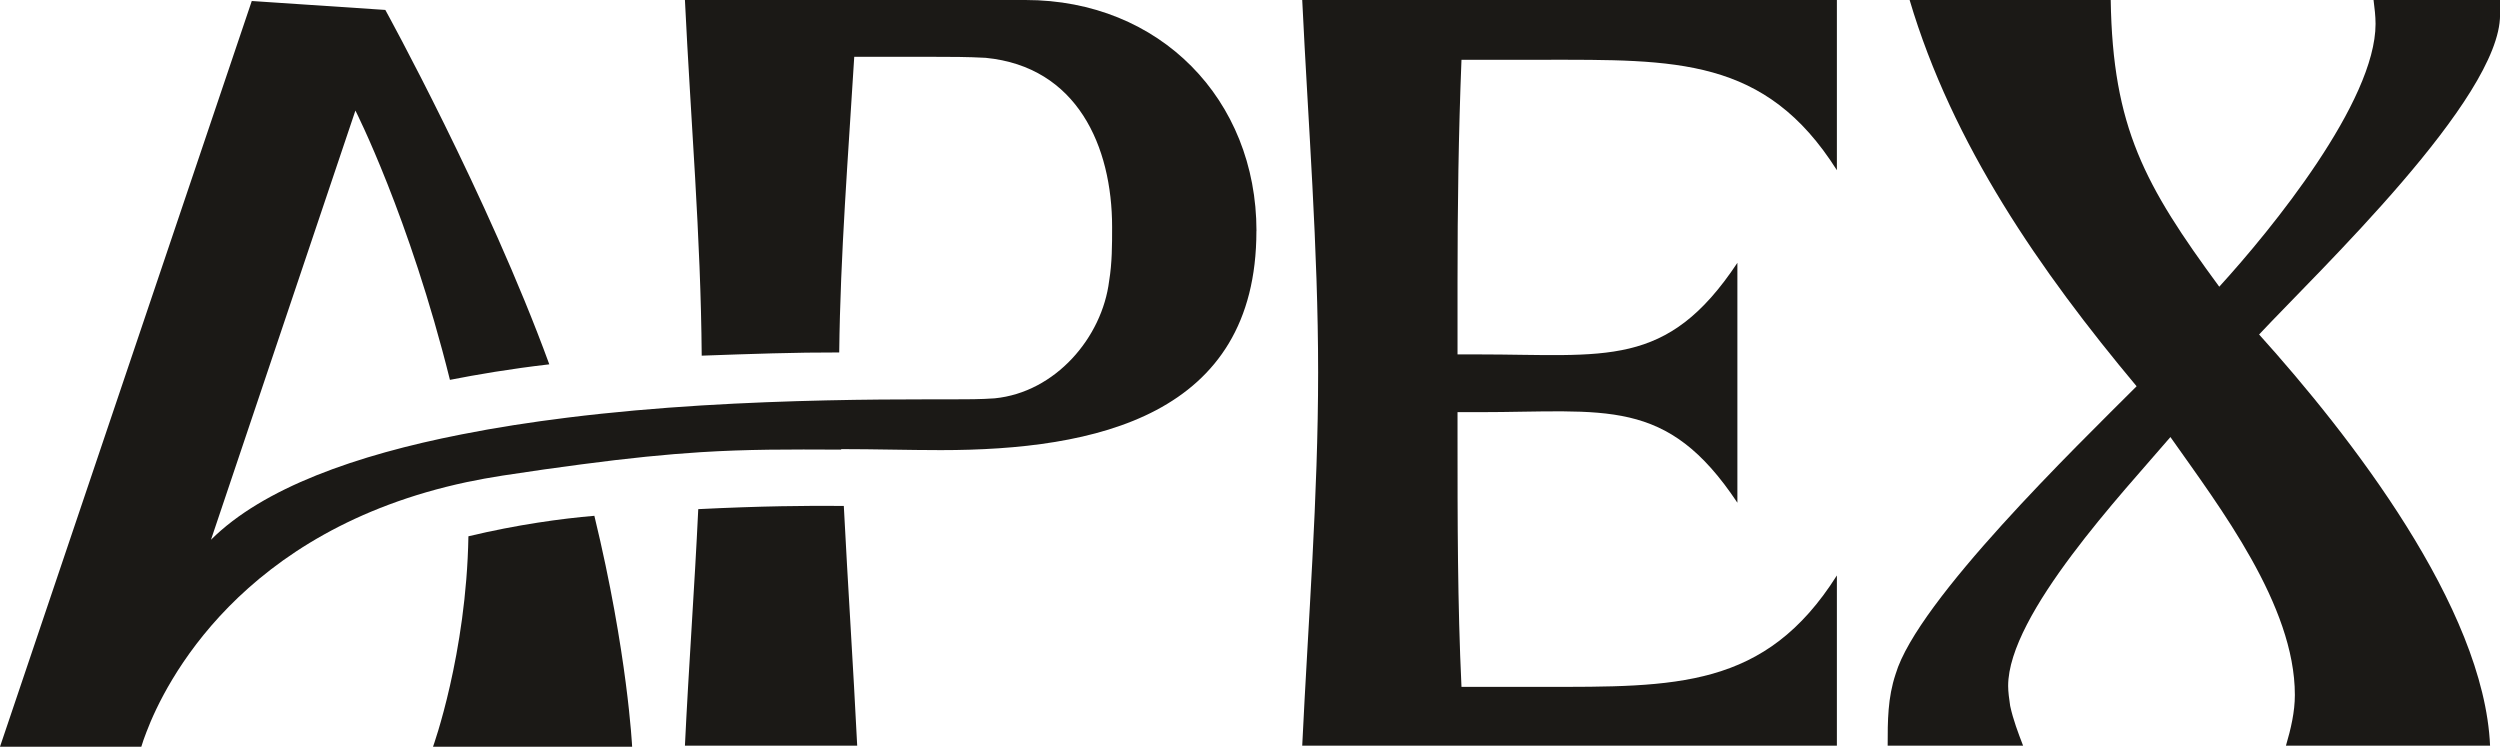
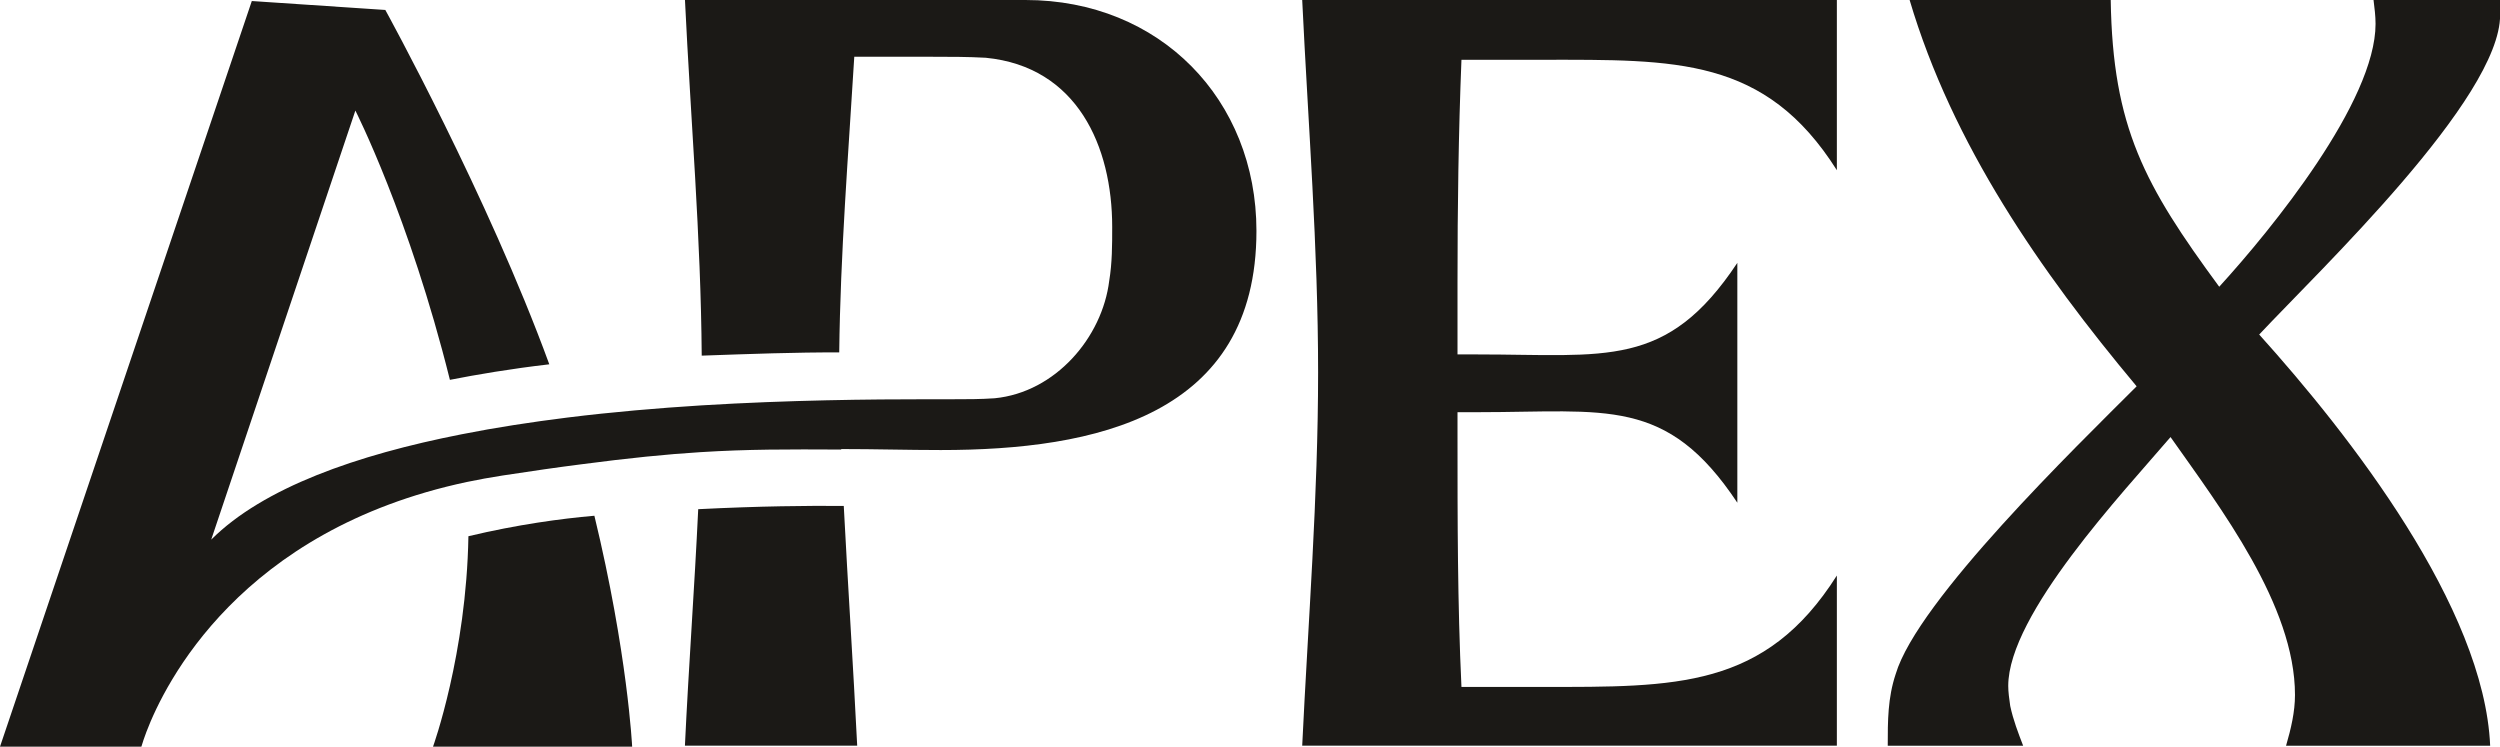
- <svg xmlns="http://www.w3.org/2000/svg" fill="#1b1916" id="Layer_2" data-name="Layer 2" viewBox="0 0 397.78 118.81">
+ <svg xmlns="http://www.w3.org/2000/svg" fill="#1b1916" id="Layer_2" data-name="Layer 2" viewBox="0 0 556.67 166.26">
  <g id="Layer_1-2" data-name="Layer 1">
    <g>
-       <path d="M232.54,9.51h12.85c21.23,0,35.48-.47,46.88,17.57V0h-85.07c.95,19.8,2.53,39.43,2.53,59.23s-1.58,39.61-2.53,59.41h85.07v-27.08c-11.4,18.05-25.65,17.73-46.88,17.73h-12.85c-.63-13.3-.63-26.6-.63-39.92v-3.79h3.34c20.28,0,29.94-2.53,41.19,14.41v-38.17c-11.25,16.94-20.91,14.57-41.35,14.57h-3.18v-11.56c0-11.88.16-23.6.63-35.32Z" />
+       <path d="M325.42,13.31h17.98c29.71,0,49.65-.67,65.61,24.59V0h-119.05c1.33,27.72,3.54,55.18,3.54,82.9s-2.21,55.43-3.54,83.14h119.05v-37.89c-15.96,25.25-35.9,24.81-65.61,24.81h-17.98c-.88-18.62-.88-37.23-.88-55.87v-5.31h4.67c28.38,0,41.91-3.54,57.64,20.16v-53.41c-15.73,23.7-29.26,20.39-57.86,20.39h-4.45v-16.19c0-16.62.22-33.02.88-49.42Z" />
      <g>
-         <path d="M111.1,81.02c-.59,12.55-1.52,25.08-2.12,37.63h27.41c-.63-12.67-1.48-25.44-2.13-38.15-5.51-.06-13.34.02-23.16.51Z" />
-         <path d="M199.92,36.75C199.92,15.83,184.56,0,163.16,0h-54.18c.91,18.91,2.53,37.69,2.67,56.59,7.89-.28,14.9-.53,21.88-.51.18-15.67,1.44-31.37,2.39-47.04h12.51c2.69,0,5.53,0,8.4.16,14.57,1.42,20.12,14.09,20.12,26.92,0,2.87,0,5.71-.47,8.56-1.11,9.03-8.56,17.75-18.22,18.7-2.21.16-4.45.16-6.82.16h-3.78c-9.15,0-22.06.12-36.03.97-6.96.43-14.19,1.05-21.35,1.94-5.71.71-11.38,1.58-16.86,2.67-16.7,3.28-31.56,8.5-39.85,16.76L56.55,17.59s8.58,16.86,15.04,42.85c4.21-.83,9.65-1.76,15.81-2.47C77.63,31.21,61.31,1.58,61.31,1.58L40.06.16,0,118.81h22.49s0-.02.02-.08l.02-.06.16-.49c.06-.24.18-.53.3-.87l.16-.43.16-.43c2.94-7.73,14.94-32.08,50.99-39.75,1.84-.38,3.72-.73,5.67-1.03,4.66-.71,8.78-1.3,12.49-1.78,7.65-1.01,13.6-1.6,18.99-1.94,7.51-.47,13.95-.45,22.39-.41v-.08c5.4,0,10.63.16,15.85.16,24.55,0,50.22-5.4,50.22-34.86Z" />
-         <path d="M397.78,0h-20.12c.16,1.27.32,2.54.32,3.8,0,12.36-16.48,32.63-24.87,41.82-11.88-16.16-16.95-25.35-17.27-45.63h-32c6.81,22.97,20.75,43.09,36.12,61.47-9.5,9.5-34.85,34.06-38.34,45.78-1.27,3.8-1.27,7.45-1.27,11.41h21.55c-.79-2.06-1.58-4.12-2.06-6.34-.16-1.11-.32-2.22-.32-3.17,0-11.41,18.38-30.89,25.82-39.6,7.92,11.25,19.8,26.77,19.8,41.03,0,2.69-.63,5.39-1.42,8.08h32.48c-.95-22.02-22.34-49.43-36.75-65.43,9.5-10.14,38.34-37.55,38.34-50.85V0Z" />
-         <path d="M74.53,85.33c-.32,18.76-5.63,33.48-5.63,33.48h31.68s-.71-14.86-6.01-36.74c-5.28.45-12.25,1.4-20.04,3.26Z" />
+         <path d="M155.47,113.38c-.83,17.56-2.13,35.1-2.96,52.66h38.36c-.88-17.73-2.07-35.6-2.99-53.38-7.72-.08-18.67.03-32.42.72Z" />
+         <path d="M279.77,51.42C279.77,22.16,258.28,0,228.33,0h-75.81c1.27,26.47,3.54,52.75,3.73,79.19,11.04-.39,20.86-.75,30.62-.72.25-21.93,2.02-43.89,3.35-65.83h17.51c3.76,0,7.74,0,11.76.22,20.38,1.99,28.16,19.72,28.16,37.67,0,4.01,0,7.99-.66,11.98-1.55,12.64-11.98,24.84-25.5,26.17-3.1.22-6.22.22-9.54.22h-5.28c-12.81,0-30.87.17-50.42,1.36-9.74.61-19.86,1.47-29.87,2.71-7.99,1-15.93,2.21-23.59,3.73-23.37,4.59-44.17,11.89-55.76,23.46L79.13,24.62s12,23.59,21.05,59.96c5.89-1.16,13.5-2.46,22.13-3.46C108.64,43.68,85.8,2.22,85.8,2.22L56.07.23,0,166.26h31.48s0-.03.03-.11l.03-.08.22-.69c.08-.33.25-.75.41-1.22l.22-.61.22-.61c4.12-10.81,20.91-44.89,71.36-55.62,2.57-.53,5.2-1.02,7.94-1.44,6.53-1,12.28-1.83,17.48-2.49,10.7-1.41,19.03-2.24,26.58-2.71,10.51-.66,19.53-.64,31.34-.58v-.11c7.55,0,14.88.22,22.18.22,34.35,0,70.28-7.55,70.28-48.79Z" />
+         <path d="M556.67,0h-28.16c.22,1.77.45,3.55.45,5.32,0,17.29-23.06,45.67-34.81,58.53-16.63-22.61-23.72-35.47-24.16-63.85h-44.78c9.53,32.15,29.04,60.3,50.55,86.02-13.3,13.3-48.77,47.67-53.65,64.07-1.77,5.32-1.77,10.42-1.77,15.96h30.15c-1.11-2.88-2.22-5.76-2.88-8.87-.22-1.55-.44-3.1-.44-4.44,0-15.96,25.72-43.23,36.14-55.42,11.08,15.74,27.71,37.47,27.71,57.42,0,3.77-.89,7.54-1.99,11.31h45.45c-1.33-30.82-31.26-69.17-51.43-91.56,13.3-14.19,53.65-52.54,53.65-71.17V0Z" />
+         <path d="M104.3,119.41c-.44,26.25-7.88,46.85-7.88,46.85h44.34s-1-20.8-8.41-51.42c-7.39.64-17.15,1.96-28.05,4.56Z" />
      </g>
    </g>
  </g>
</svg>
